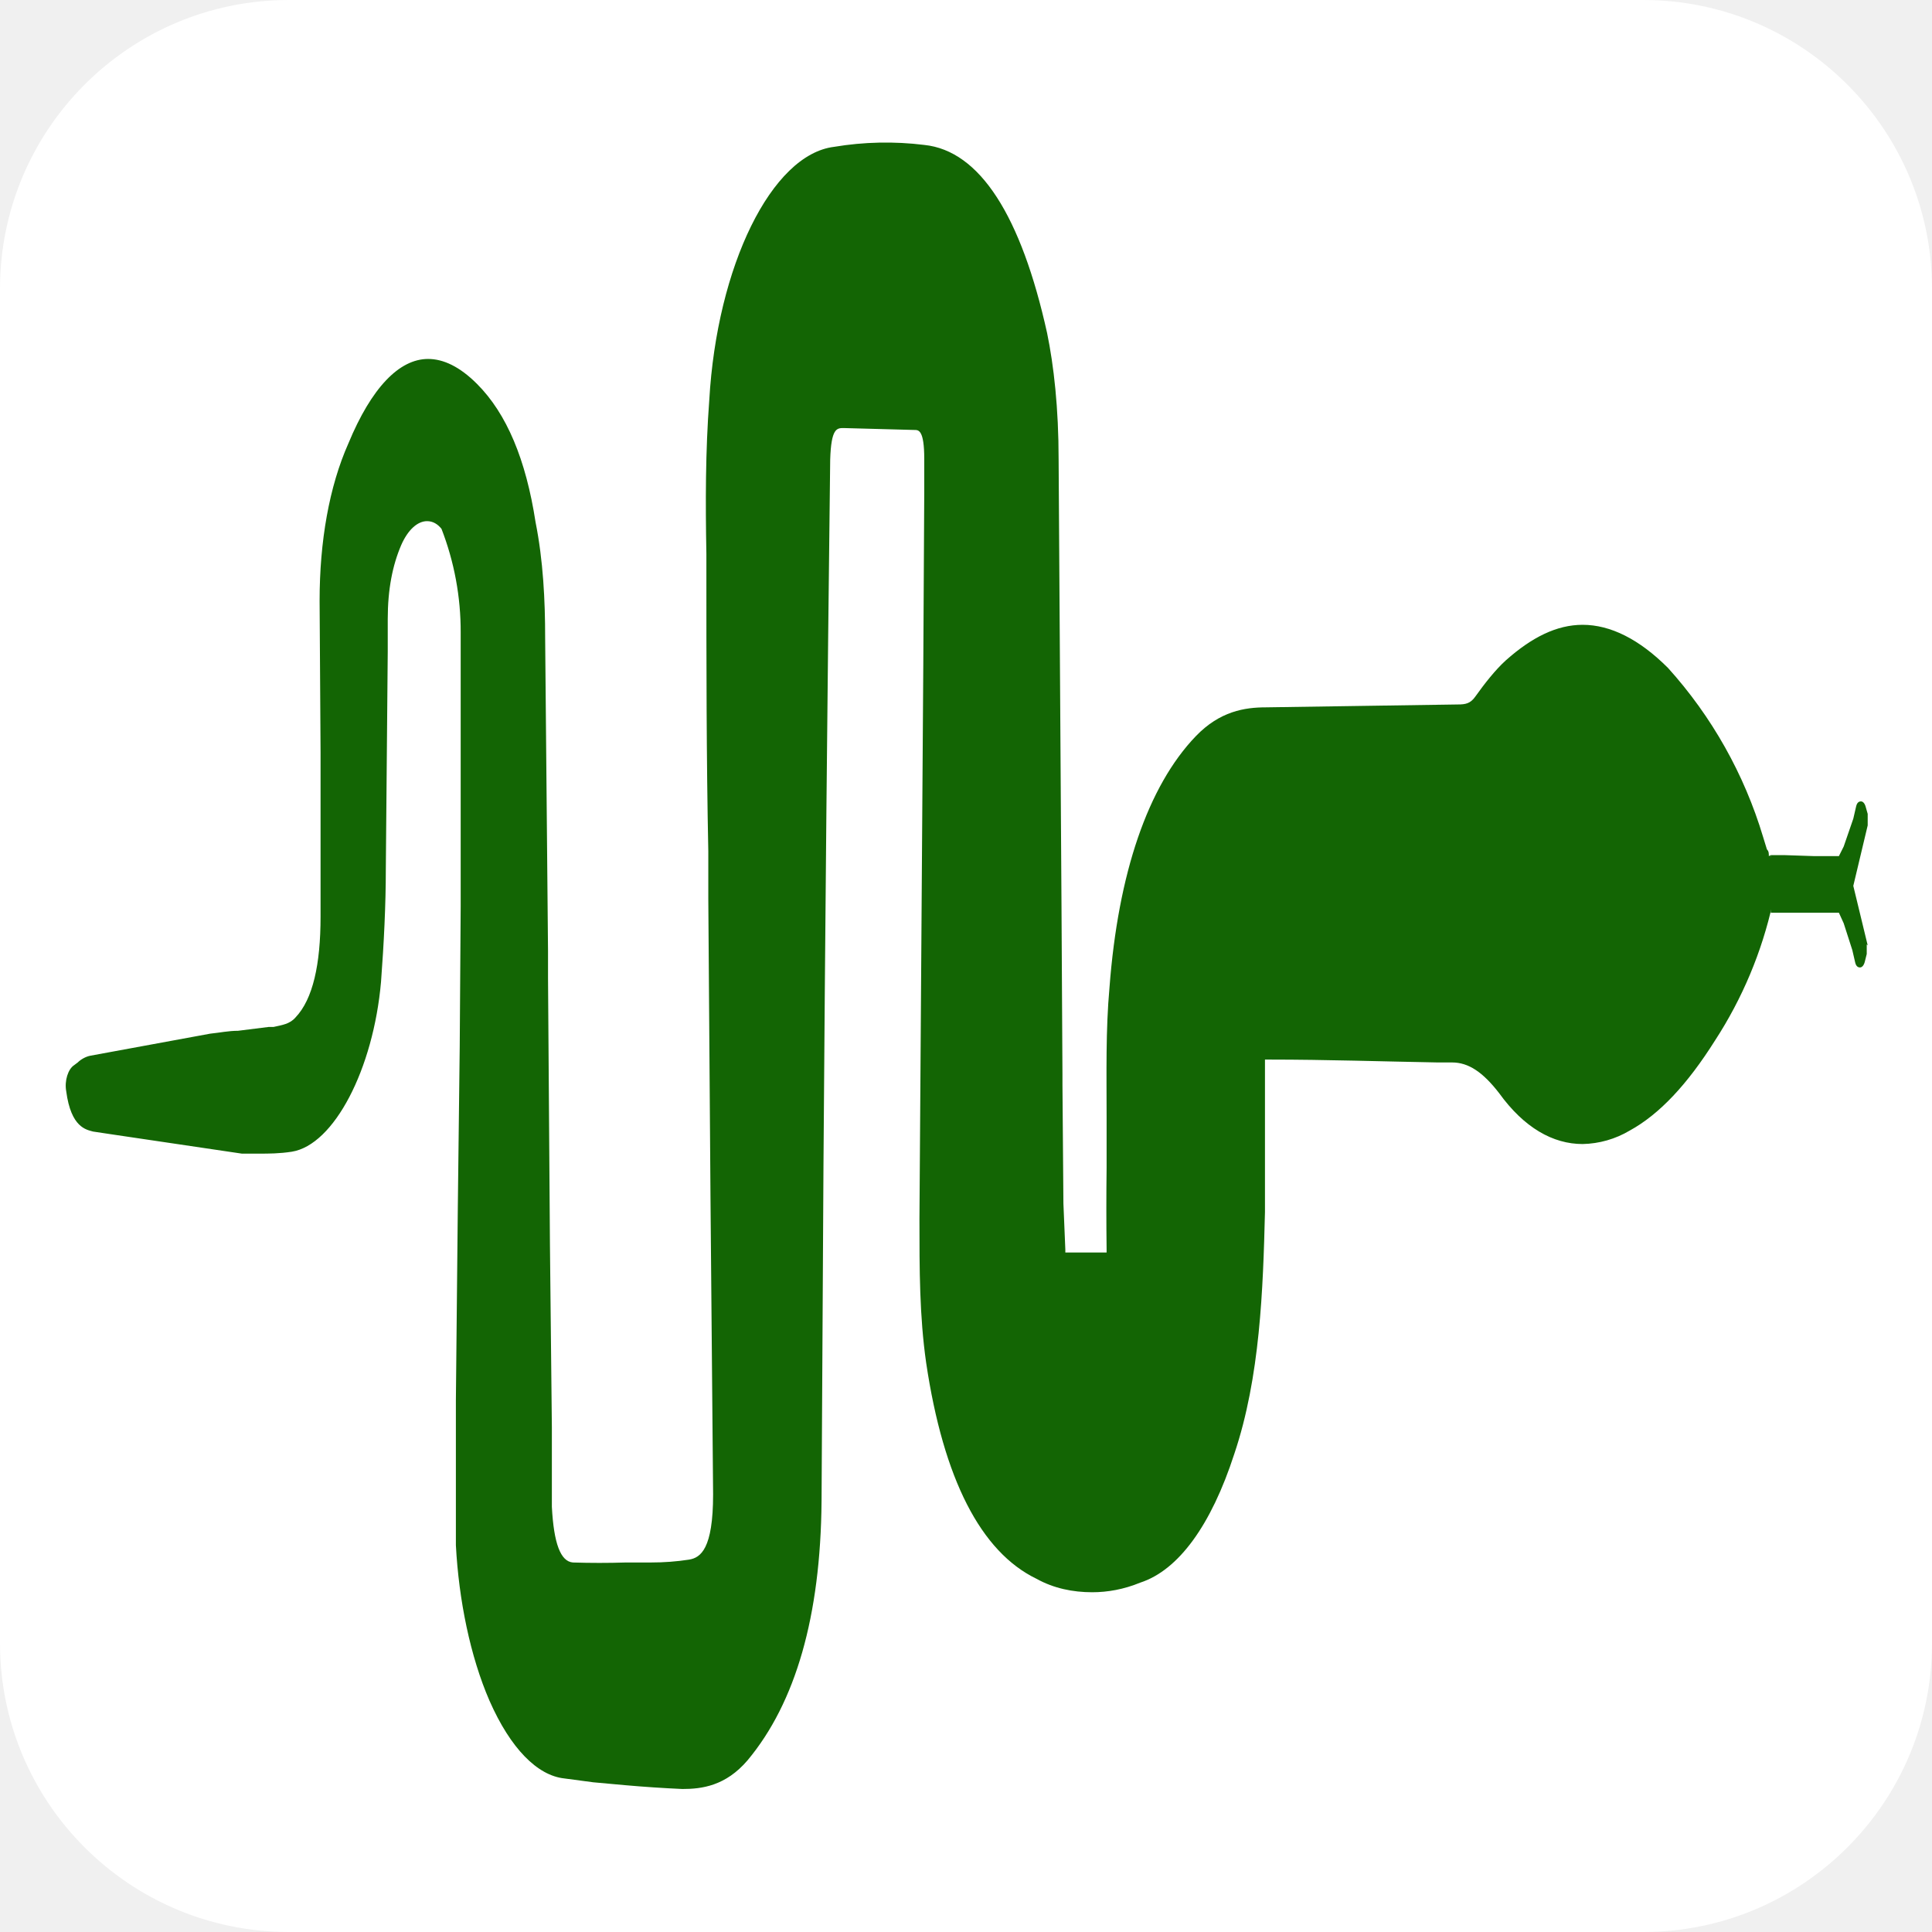
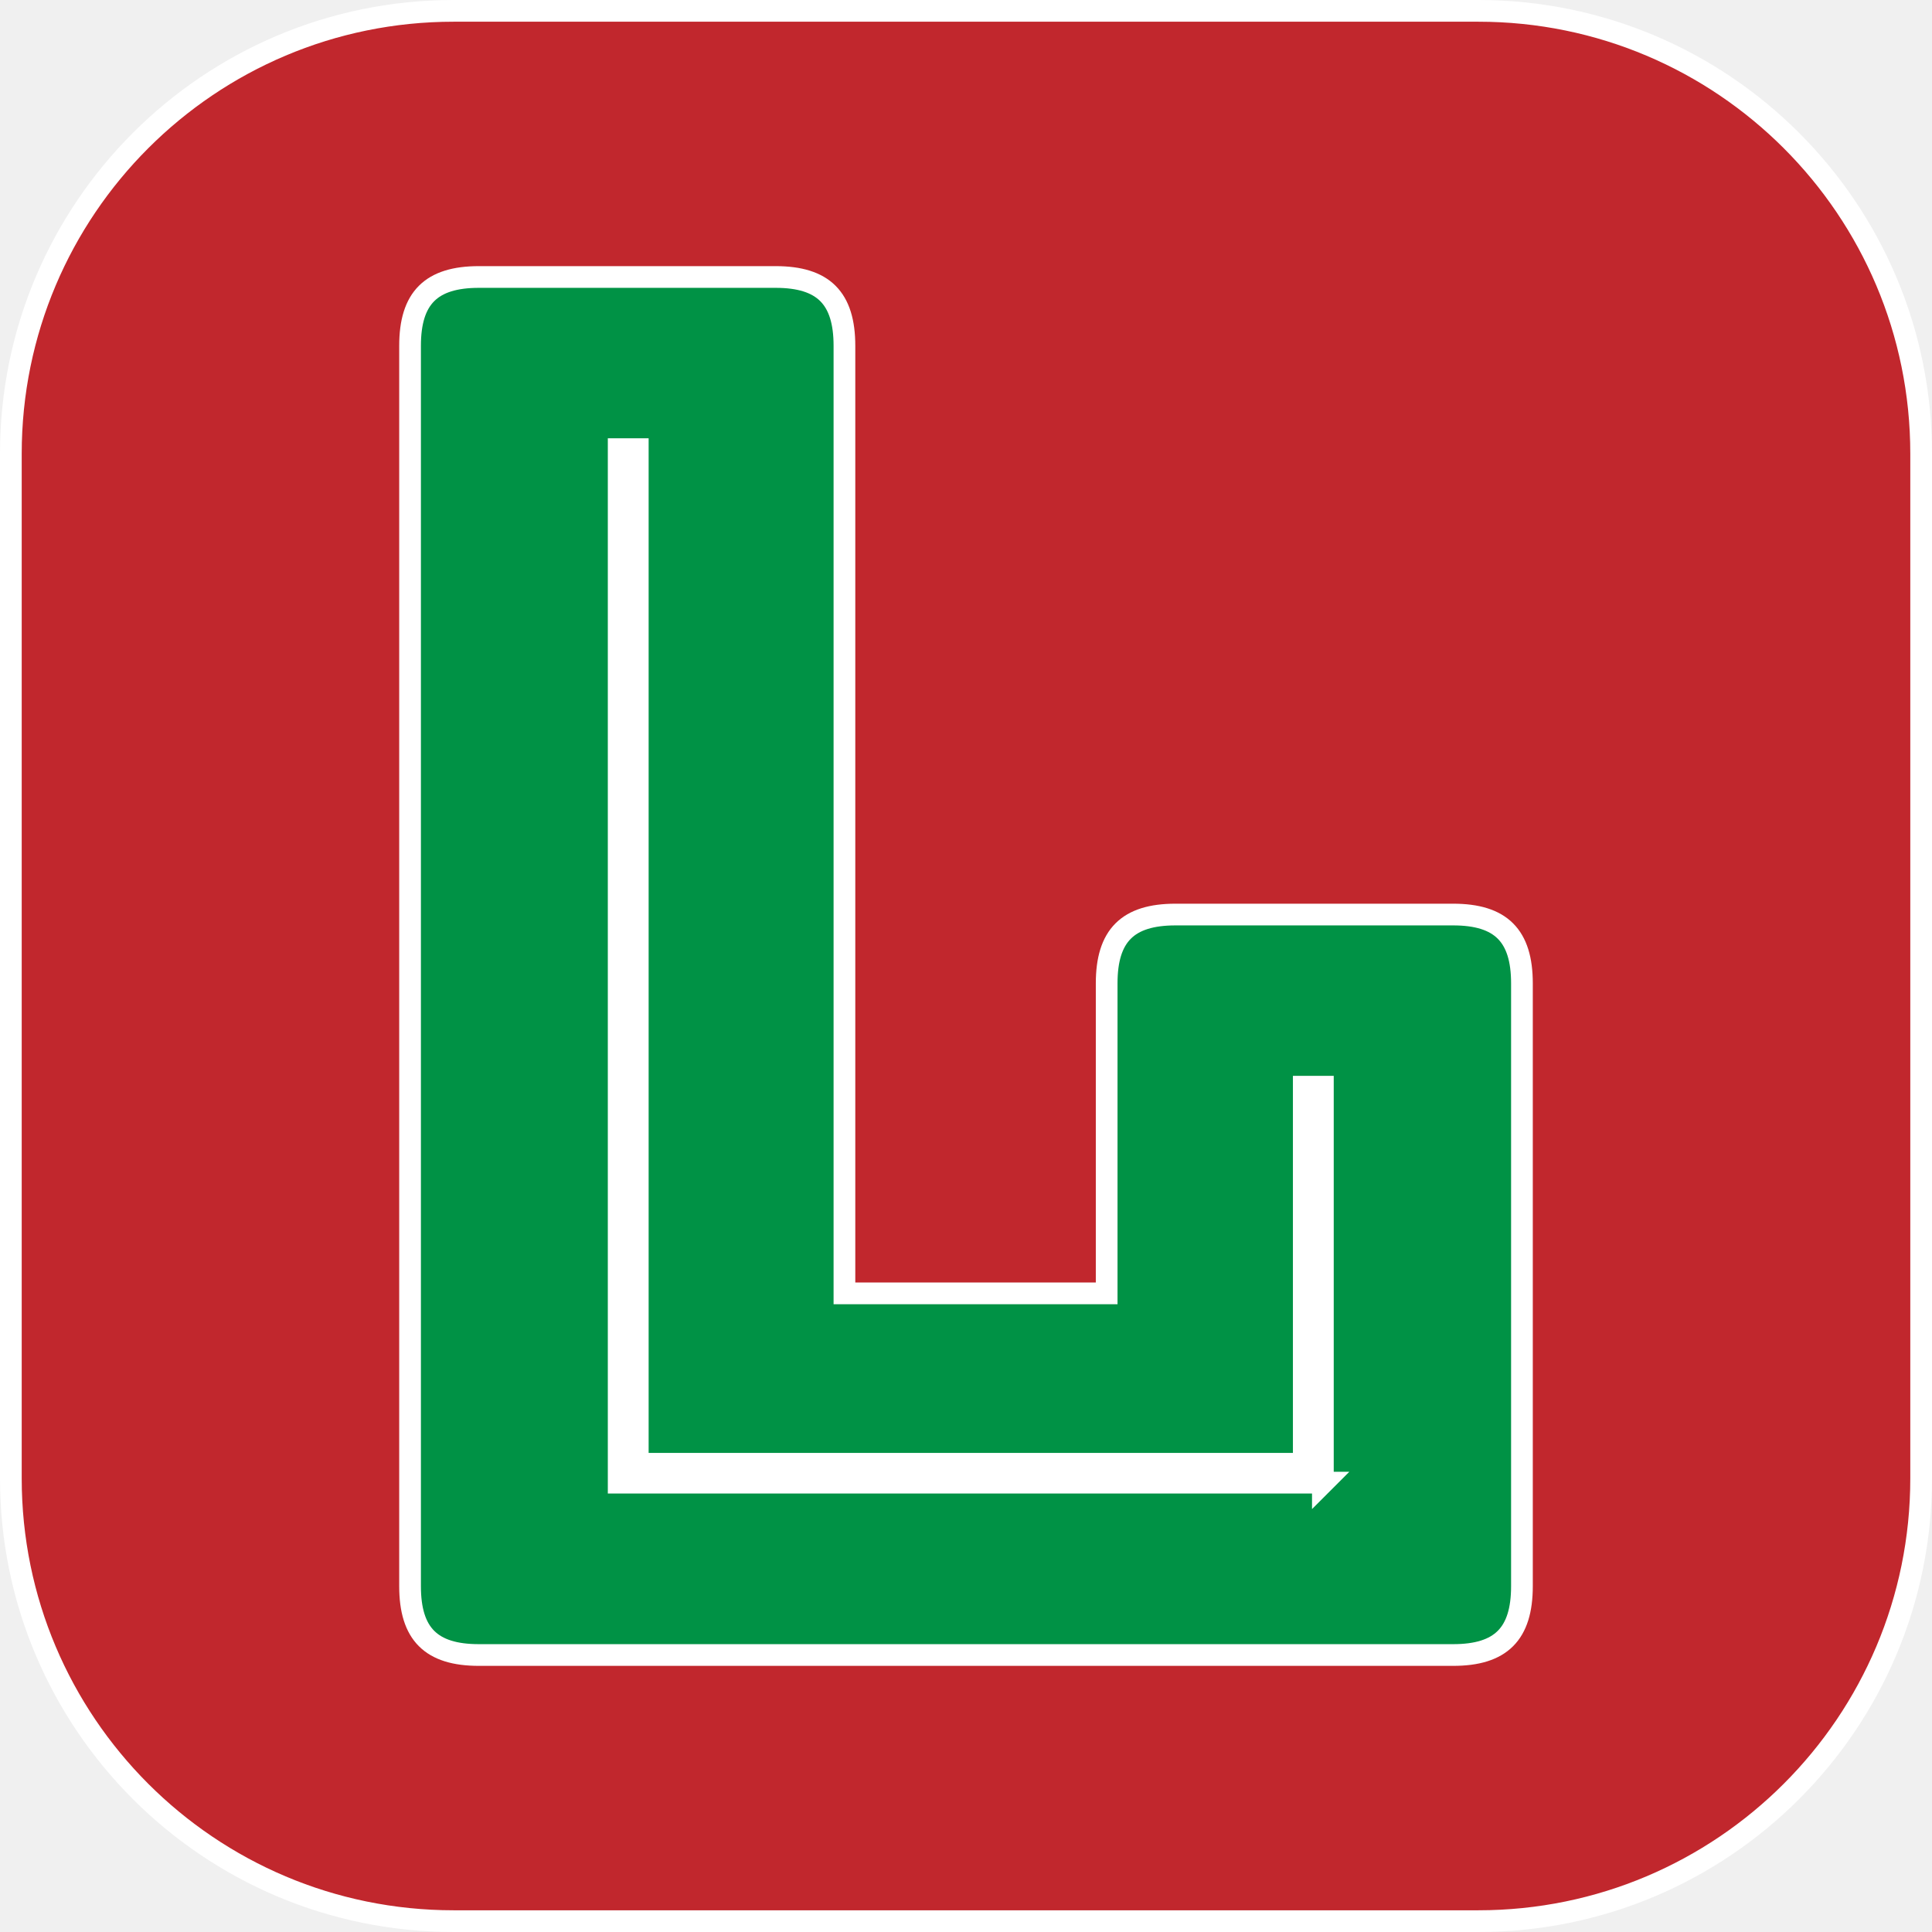
- <svg xmlns="http://www.w3.org/2000/svg" data-name="Layer 2" viewBox="0 0 201.3 201.3">
+ <svg xmlns="http://www.w3.org/2000/svg" id="Layer_2" data-name="Layer 2" viewBox="0 0 89 89">
  <defs>
-     <style>.cls-1{fill:#136504;stroke-width:0}</style>
+     <style>
+       .cls-1 {
+         fill: #009245;
+       }
+ 
+       .cls-1, .cls-2 {
+         stroke: #fff;
+         stroke-miterlimit: 10;
+       }
+ 
+       .cls-2 {
+         fill: #c1272d;
+       }
+     </style>
  </defs>
-   <g data-name="Layer 1">
-     <rect width="201.3" height="201.3" rx="30.1" ry="30.1" style="fill:#fff;stroke-width:0" />
-     <path d="M184.3 89.2c0-.3 0-.5-.2-.7l-.4-1.3a46 46 0 0 0-9.9-17.6c-3-3-6-4.5-8.9-4.5-2.7 0-5.3 1.3-8 3.7-1.1 1-2.2 2.4-3.2 3.8-.5.7-1 .8-1.8.8l-20 .3c-2.2 0-4.8.4-7.3 3-5 5.2-8.1 14.3-9 26.2-.4 4.4-.3 9-.3 13.4v5.4a339 339 0 0 0 0 8.5v.3H111v-.3l-.2-4.8-.1-12.4v-1.1l-.1-17.6-.3-46.4c0-5.4-.5-9.8-1.2-13.2-2.7-12.2-7-19-12.8-19.6a32.7 32.7 0 0 0-9.4.2c-6.5.8-12.2 12.4-13 26.4-.4 5.3-.4 10.7-.3 16V59c0 9.9 0 20 .2 29.7v5a21046.8 21046.8 0 0 0 .5 62c0 5.7-1.3 6.6-2.5 6.8-1.3.2-2.6.3-4 .3h-2.6a87.2 87.2 0 0 1-5.5 0c-1.3-.1-2-2-2.2-5.8v-8.3l-.2-19-.2-27.8v-2.8l-.3-32.7c0-3.8-.2-8-1-12-1-6.5-3-11.3-6.1-14.4-1.8-1.8-3.5-2.6-5.1-2.6-3 0-5.9 3-8.3 8.8-2 4.5-3 10.2-3 16.4l.1 15.8v17.1c0 5-.8 8.6-2.6 10.5-.6.7-1.4.8-2.3 1H28l-3.2.4c-1 0-1.9.2-2.9.3L9.4 110c-.5.1-1 .4-1.3.7l-.4.3c-.6.4-1 1.6-.8 2.7.5 3.8 2.1 4 2.8 4.2l2 .3 13.5 2H27c1 0 2.1 0 3.4-.2 4.4-.7 8.5-8.6 9.3-17.7.3-4 .5-8 .5-11.8l.2-22.6v-3.4c0-3.1.5-5.6 1.4-7.7.7-1.6 1.7-2.5 2.7-2.5.6 0 1.1.3 1.5.8a29.6 29.6 0 0 1 2 10.8L48 94.4l-.1 14.6-.2 16.9-.2 20V161c.3 5.7 1.5 11.6 3.5 16.2 2.2 5 5 7.8 7.8 8.1l3 .4 3.3.3a139 139 0 0 0 6 .4c2 0 4.5-.3 6.8-3 5-6 7.6-15 7.7-27l.2-35a14644.9 14644.9 0 0 1 .7-73.5c.1-3.3.7-3.3 1.4-3.3l7.4.2c.4 0 1 0 1 3v3.5l-.1 18-.4 57.7c0 5.3 0 10.1.7 15 1.8 12.1 5.7 19.7 11.5 22.5 1.8 1 3.8 1.4 5.8 1.4 1.6 0 3.3-.3 5-1 4-1.3 7.4-6 9.8-13.4 2.7-8 3-17.2 3.2-25.2v-15.9h.5c5.9 0 11.8.2 17.5.3h1.5c1.7 0 3.2 1 4.9 3.2 2.6 3.6 5.6 5.3 8.7 5.3a10 10 0 0 0 4.9-1.4c3.1-1.7 6-4.8 8.9-9.4a43.5 43.5 0 0 0 6-14.3v-4l-.2-1Z" class="cls-1" />
-     <path d="M194.5 98.4v1l-.2.8c-.1.4-.3.6-.5.6s-.4-.1-.5-.5L193 99l-.9-2.8-.5-1.1h-7.1v-6h1.5l3 .1h2.6l.5-1 1-2.9.3-1.3c.1-.4.3-.5.5-.5s.4.2.5.6l.2.7V86l-1.5 6.3 1.5 6.2Z" class="cls-1" />
+   <g id="Layer_1-2" data-name="Layer 1">
+     <rect class="cls-2" x=".5" y=".5" width="88" height="88" rx="20.4" ry="20.4" />
+     <path class="cls-1" d="M22.06,76.24c-2.2,0-3.17-.97-3.17-3.17V15.93c0-2.2.97-3.17,3.17-3.17h13.67c2.2,0,3.17.97,3.17,3.17v43.65h12.08v-14.28c0-2.2.97-3.17,3.17-3.17h12.79c2.2,0,3.17.97,3.17,3.17v27.77c0,2.2-.97,3.17-3.17,3.17H22.06ZM60.94,68.31v-18.25h-.88v17.37h-30.68V20.69h-.88v47.61h32.45Z" />
  </g>
</svg>
